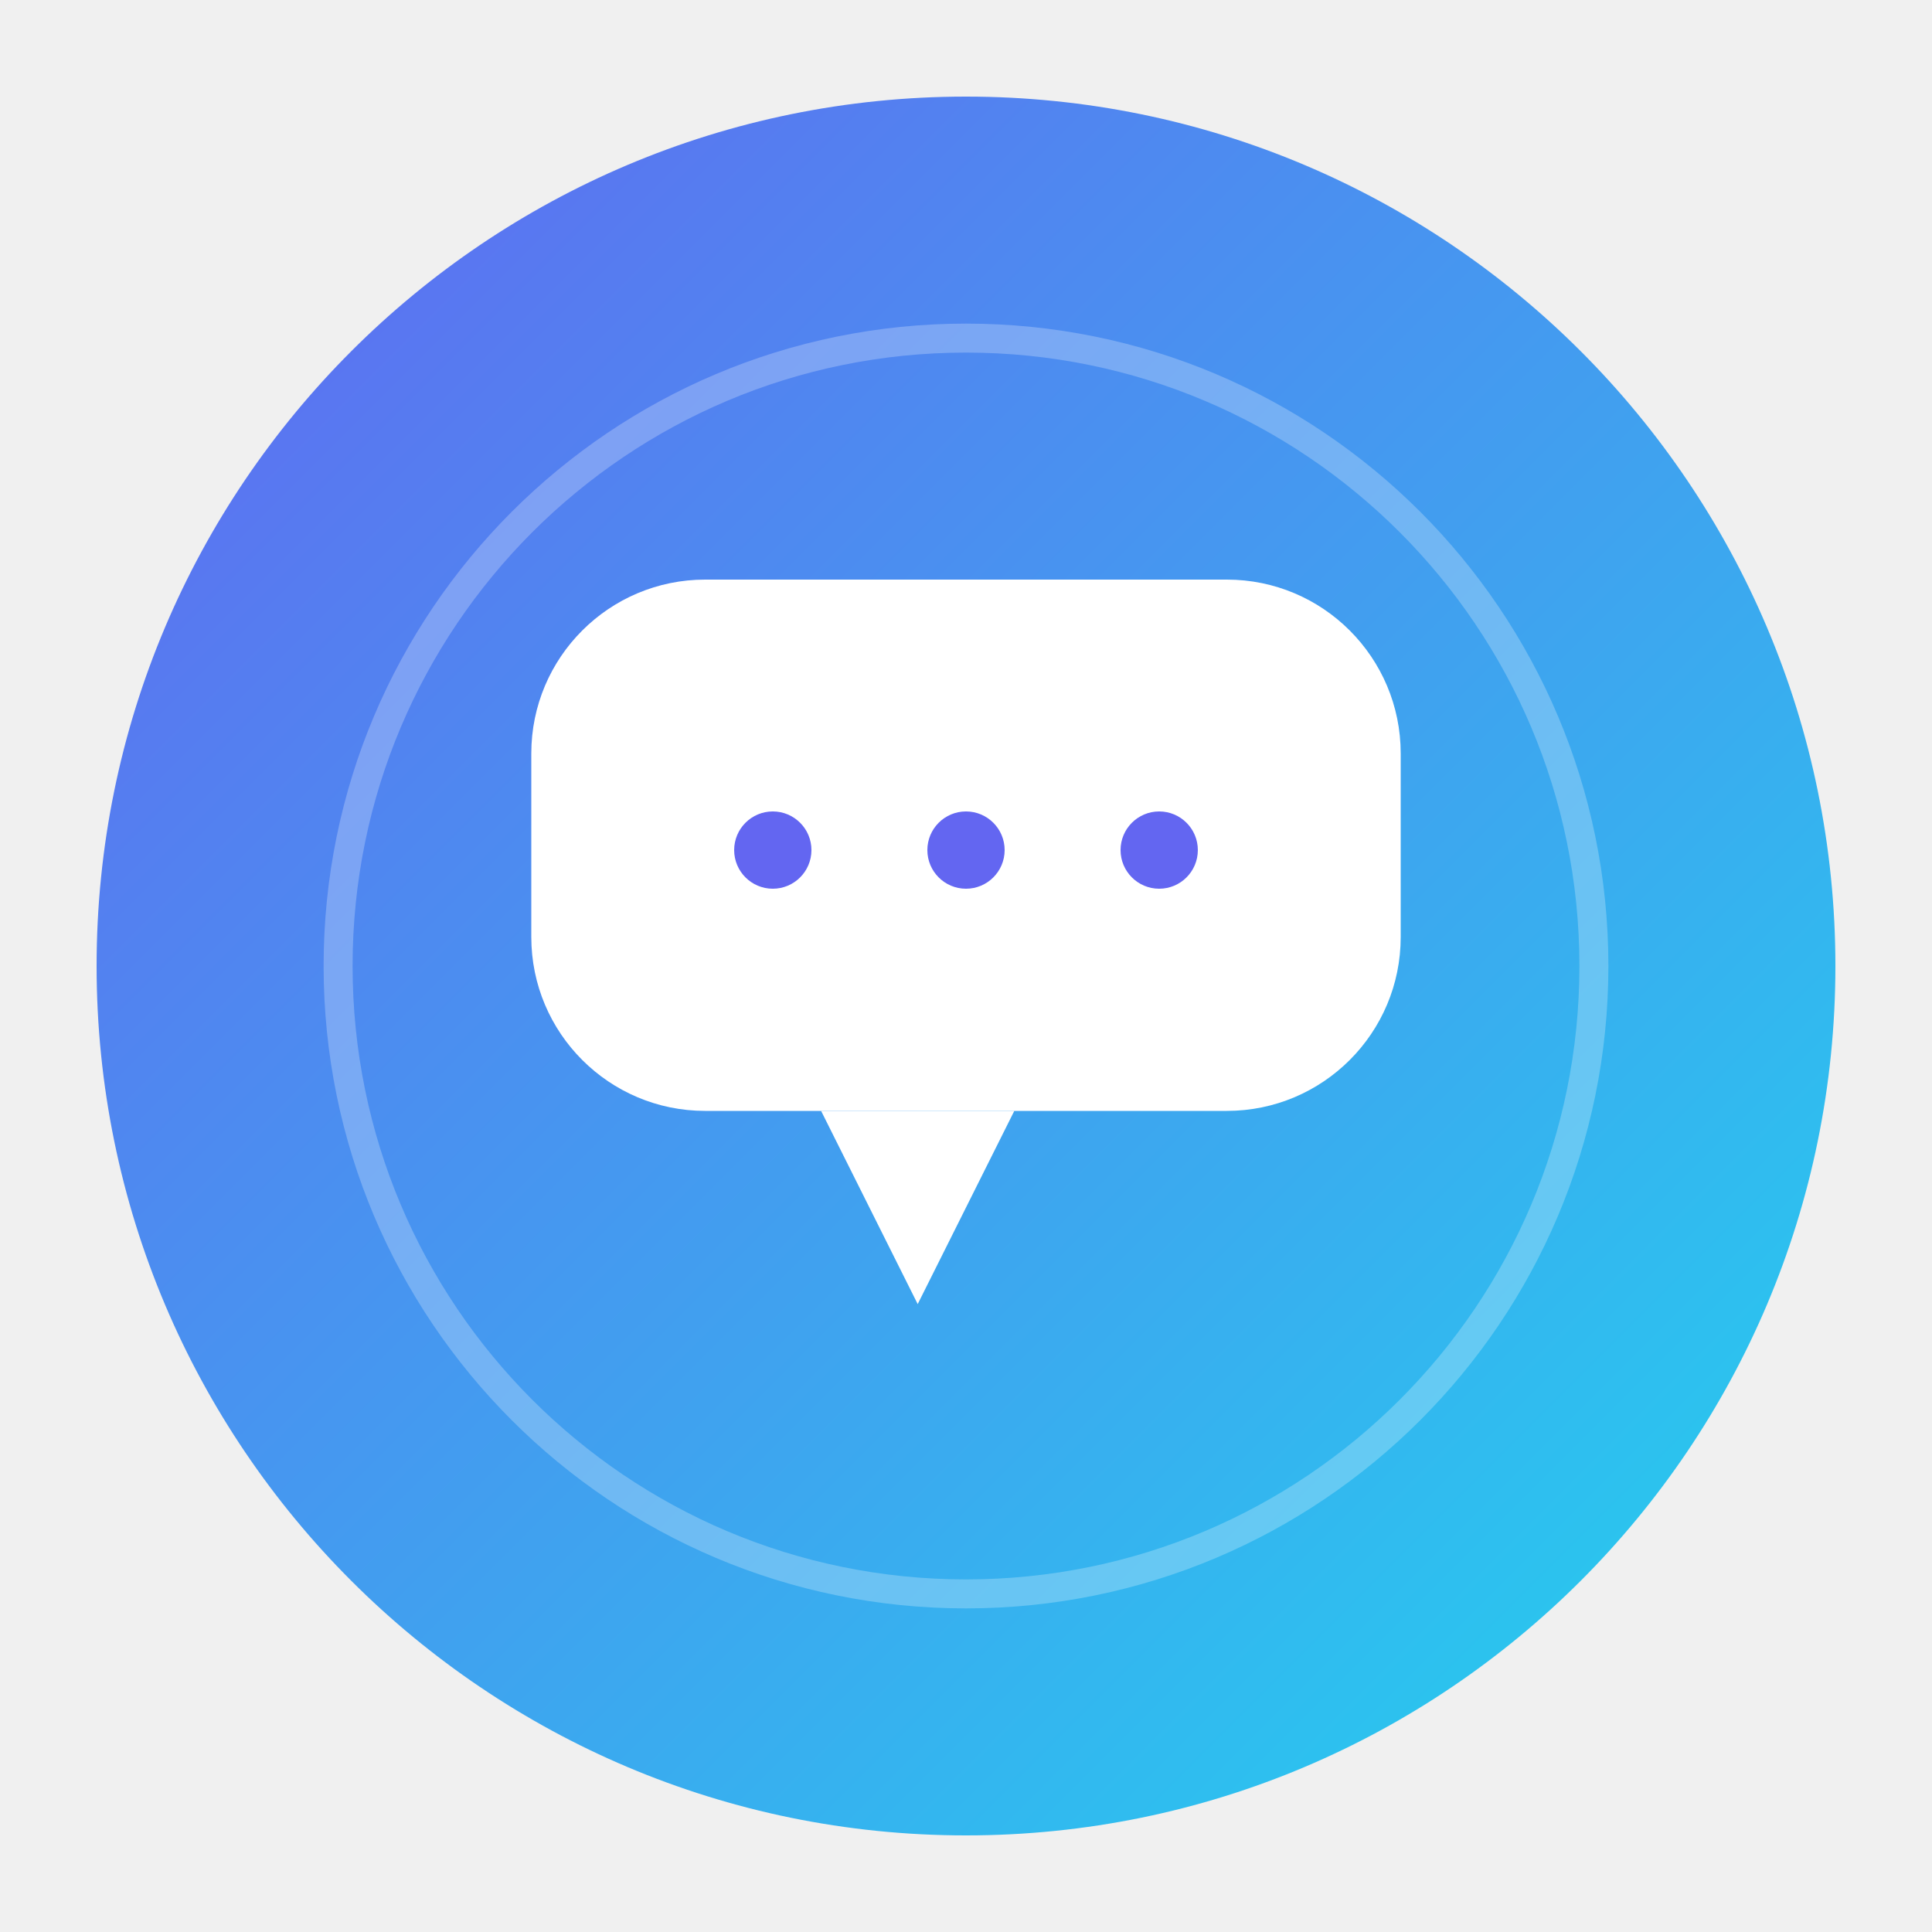
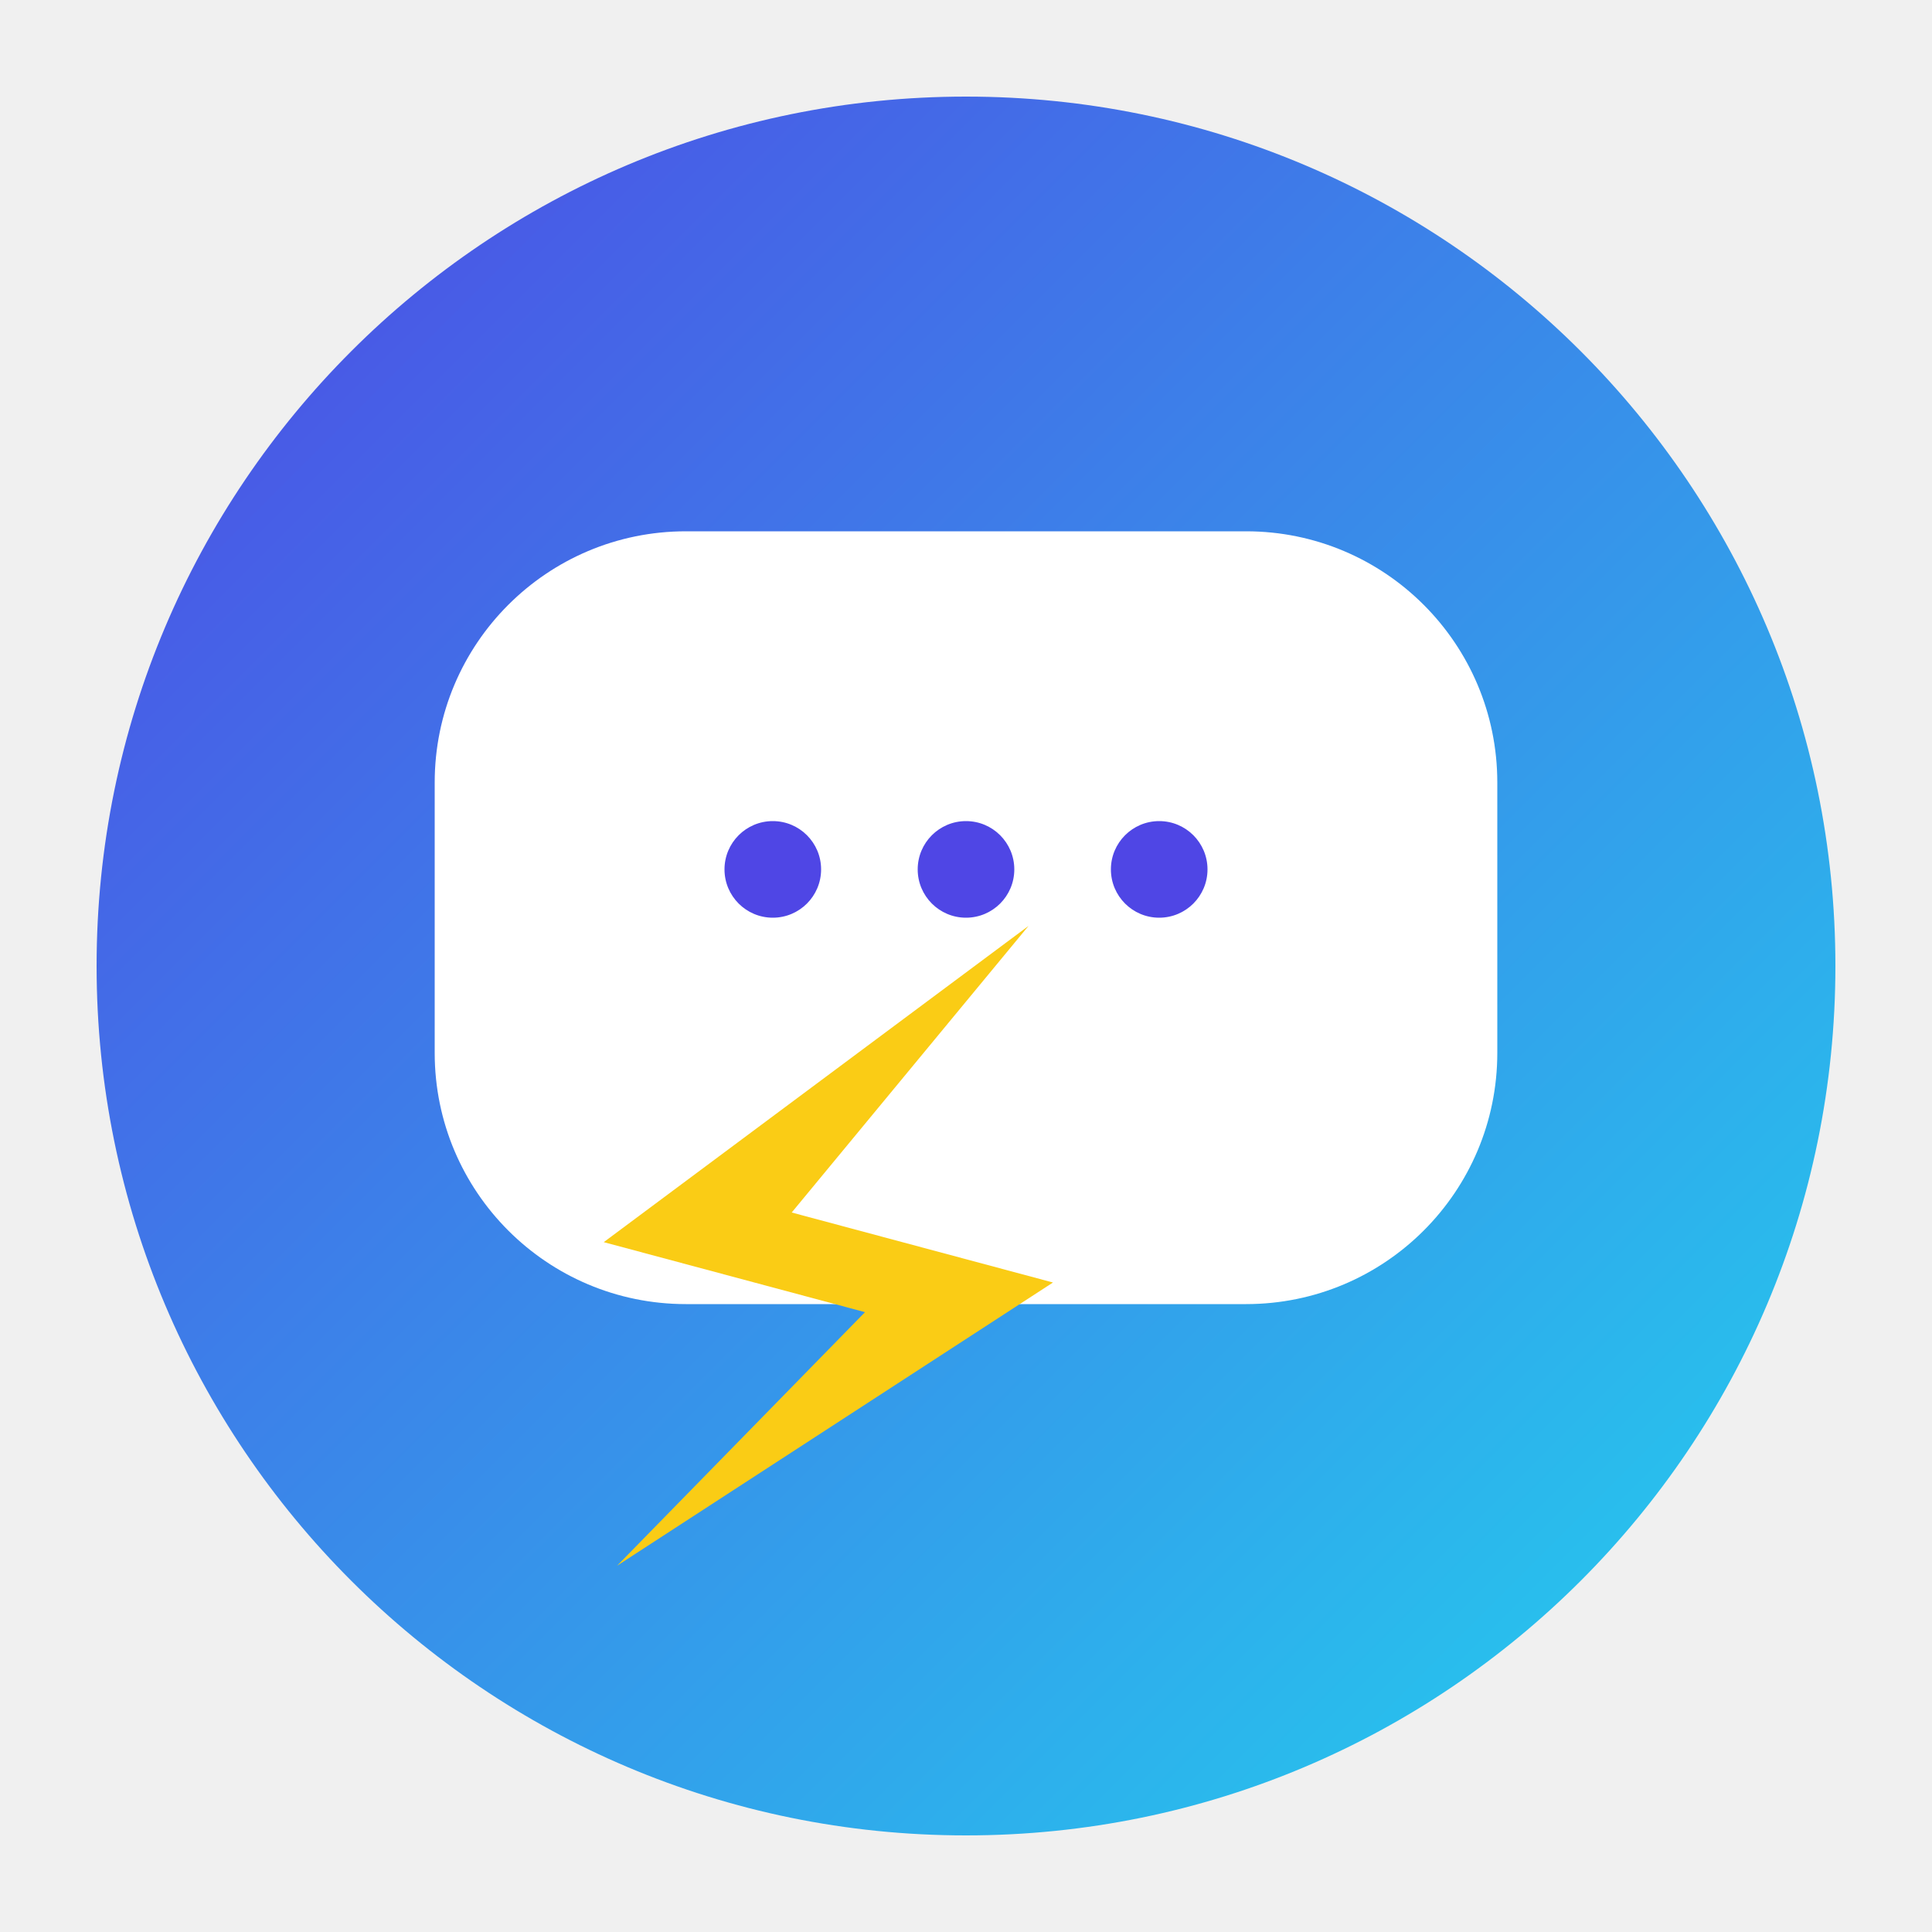
<svg xmlns="http://www.w3.org/2000/svg" width="200" height="200" viewBox="0 0 200 200">
  <defs>
-     <linearGradient id="bgGradient" x1="0%" y1="0%" x2="100%" y2="100%">
-       <stop offset="0%" stop-color="#6366F1" />
+     <linearGradient id="bg" x1="0%" y1="0%" x2="100%" y2="100%">
+       <stop offset="0%" stop-color="#4F46E5" />
      <stop offset="100%" stop-color="#22D3EE" />
    </linearGradient>
  </defs>
-   <circle cx="100" cy="100" r="90" fill="url(#bgGradient)" />
-   <rect x="55" y="60" width="90" height="55" rx="18" fill="white" />
-   <path d="M85 115 L95 135 L105 115 Z" fill="white" />
-   <circle cx="80" cy="88" r="4" fill="#6366F1" />
-   <circle cx="100" cy="88" r="4" fill="#6366F1" />
-   <circle cx="120" cy="88" r="4" fill="#6366F1" />
-   <circle cx="100" cy="100" r="65" stroke="white" stroke-width="3" fill="none" opacity="0.25" />
+   <circle cx="100" cy="100" r="90" fill="url(#bg)" />
+   <rect x="45" y="55" width="110" height="80" rx="26" fill="white" />
+   <circle cx="80" cy="90" r="5" fill="#4F46E5" />
+   <circle cx="100" cy="90" r="5" fill="#4F46E5" />
+   <circle cx="120" cy="90" r="5" fill="#4F46E5" />
+   <g transform="rotate(15 100 120)">
+     <path d="         M100 95         L84 130         L112 130         L76 170         L94 138         L66 138         Z       " fill="#FACC15" />
+   </g>
</svg>
